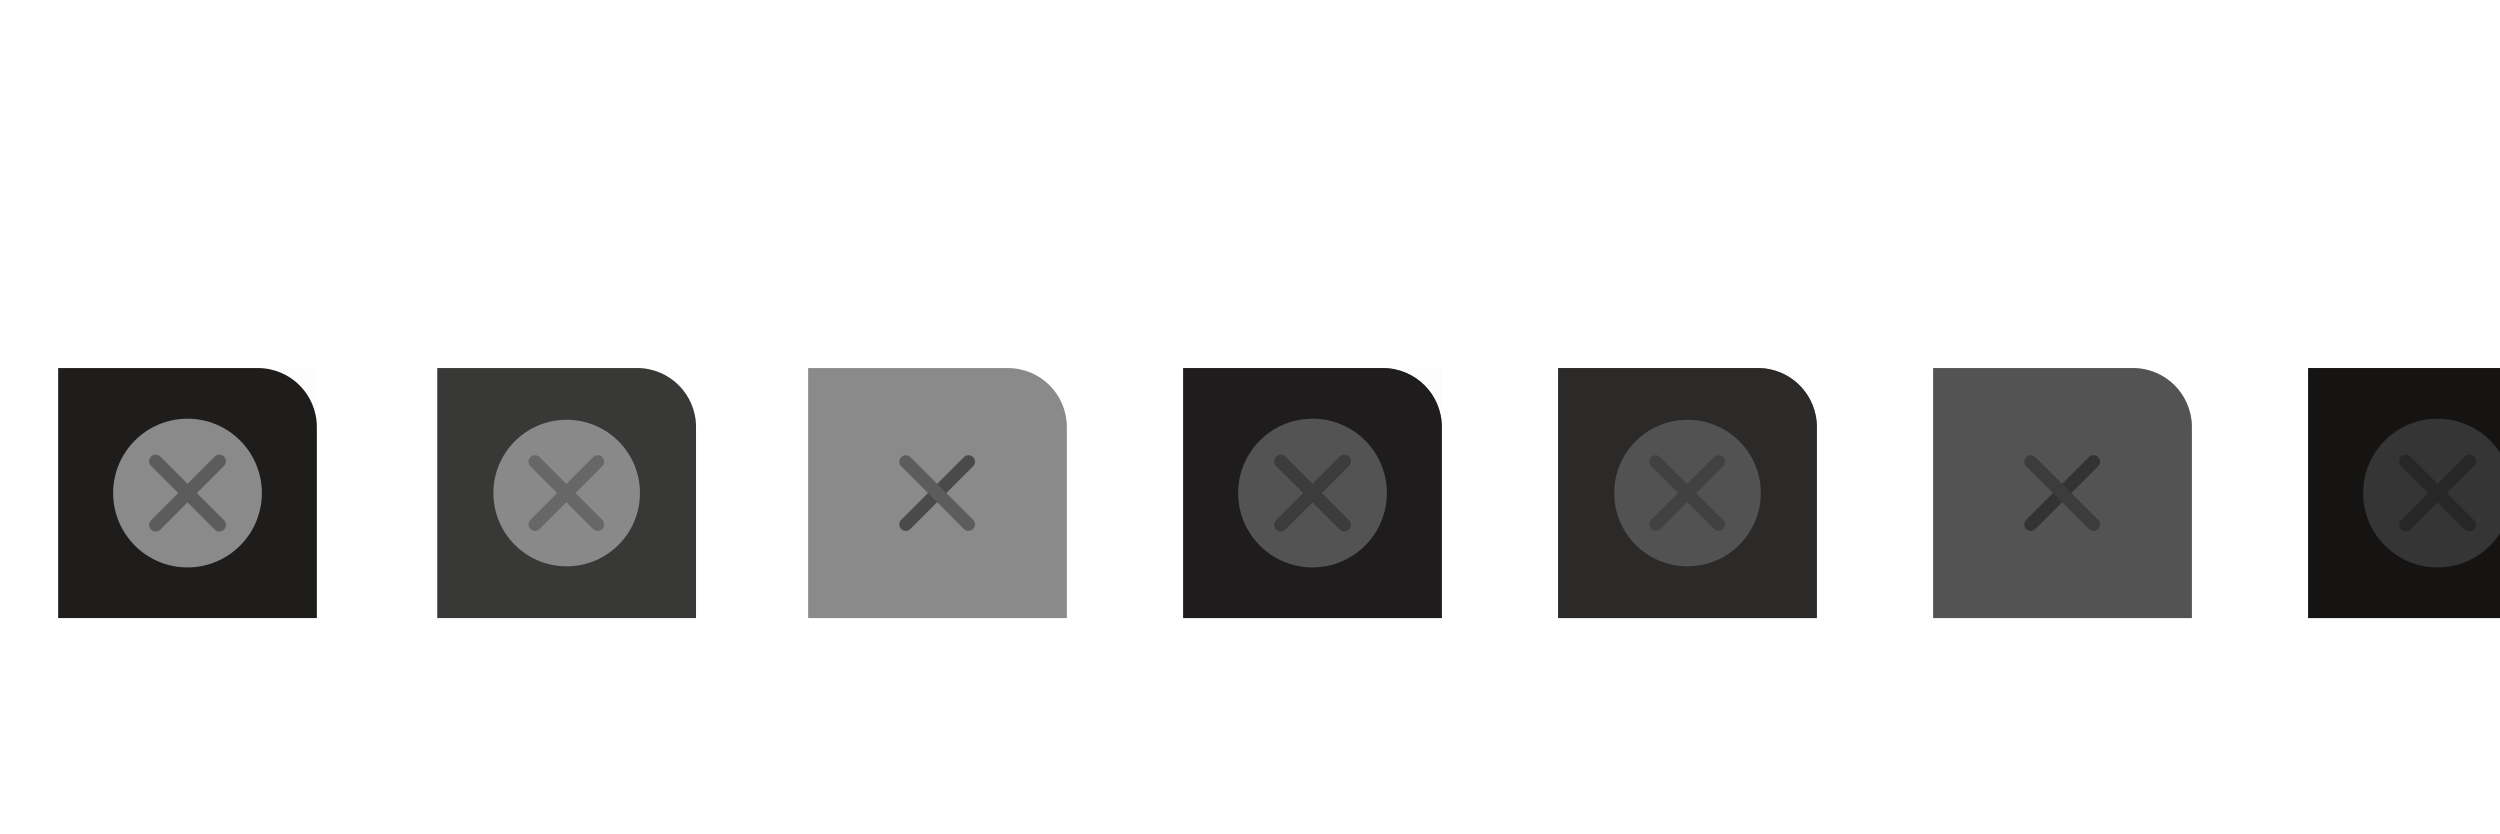
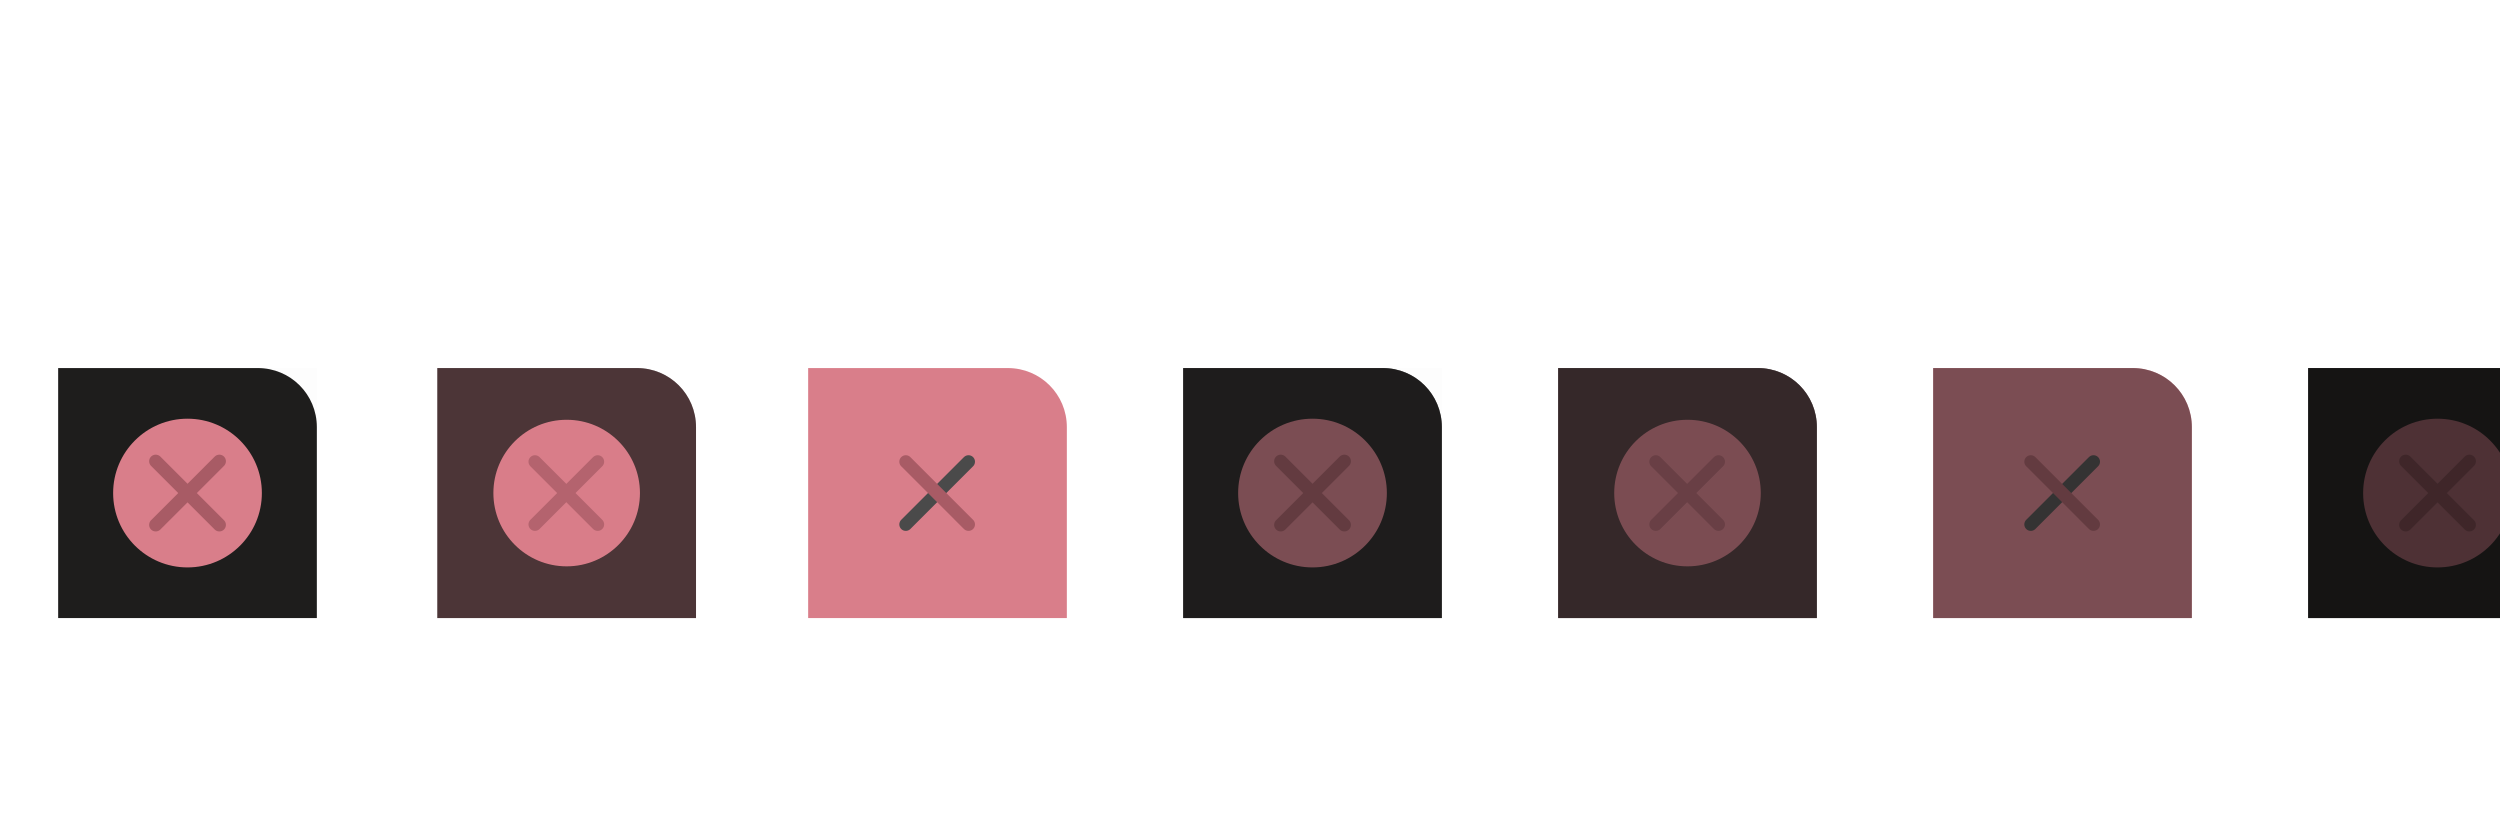
<svg xmlns="http://www.w3.org/2000/svg" xmlns:xlink="http://www.w3.org/1999/xlink" height="100" id="layer1" width="300" version="1.1">
  <defs id="defs21" />
  <g id="active-center">
    <g id="g1719">
      <g id="g5346" transform="matrix(0.6898408,0,0,1,6.978584,0)">
        <rect y="44.167" x="5.0862632e-06" height="30" width="45" id="rect5509" style="fill:#000000;fill-opacity:0.008;stroke-width:1" />
        <path id="path3540" style="opacity:1;fill:#1e1d1c;fill-opacity:1;stroke:none;stroke-width:7.028;stroke-linecap:square;stroke-linejoin:round;paint-order:markers fill stroke" d="m 13.698,-83.973 v 50.309 l 52.058,-2.6e-5 V -72.088 c 0,-6.585 -5.3,-11.886 -11.886,-11.886 z" transform="matrix(0.8644243,0,0,0.5963152,-11.84094,94.24138)" />
      </g>
      <g id="g1945" transform="matrix(0.60511,0,0,0.60511,-47.66478,63.258)" style="opacity:1">
-         <circle style="fill:#8a8a8a;fill-opacity:1;stroke:none;stroke-width:7.028;stroke-linecap:square;stroke-linejoin:round;paint-order:markers fill stroke" id="path1469" cx="115.954" cy="-6.761" r="14.747" />
-         <g id="g3598" transform="matrix(9.837683,0,0,9.837683,-1145.188,-815.5917)" style="fill:none;stroke:#5c5c5c;stroke-linecap:round;stroke-opacity:1">
-           <path style="opacity:1;fill:none;fill-opacity:1;stroke:#5c5c5c;stroke-width:0.265;stroke-linecap:round;stroke-linejoin:round;stroke-dasharray:none;stroke-opacity:1;paint-order:markers fill stroke" d="m 127.554,82.859 1.283,-1.283" id="path3592" />
-           <path style="opacity:1;fill:none;fill-opacity:1;stroke:#5c5c5c;stroke-width:0.265;stroke-linecap:round;stroke-linejoin:round;stroke-dasharray:none;stroke-opacity:1;paint-order:markers fill stroke" d="m 127.554,81.576 1.283,1.283" id="path3594" />
+         <circle style="fill:#d97e8a;fill-opacity:1;stroke:none;stroke-width:7.028;stroke-linecap:square;stroke-linejoin:round;paint-order:markers fill stroke" id="path1469" cx="115.954" cy="-6.761" r="14.747" />
+         <g id="g3598" transform="matrix(9.837683,0,0,9.837683,-1145.188,-815.5917)" style="fill:none;stroke:#a85b65;stroke-linecap:round;stroke-opacity:1">
+           <path style="opacity:1;fill:none;fill-opacity:1;stroke:#a85b65;stroke-width:0.265;stroke-linecap:round;stroke-linejoin:round;stroke-dasharray:none;stroke-opacity:1;paint-order:markers fill stroke" d="m 127.554,82.859 1.283,-1.283" id="path3592" />
+           <path style="opacity:1;fill:none;fill-opacity:1;stroke:#a85b65;stroke-width:0.265;stroke-linecap:round;stroke-linejoin:round;stroke-dasharray:none;stroke-opacity:1;paint-order:markers fill stroke" d="m 127.554,81.576 1.283,1.283" id="path3594" />
        </g>
      </g>
    </g>
  </g>
  <g id="hover-center">
    <g id="g1706">
      <g id="g5375">
        <rect y="44.167" x="52.479" height="30" width="31.043" id="rect5509-3" style="fill:#040000;fill-opacity:0;stroke-width:0.831" />
      </g>
      <g id="g1939" transform="matrix(0.5963152,0,0,0.5963152,-1.18978,94.24138)">
        <path id="rect1709" style="opacity:1;fill:#1e1d1c;fill-opacity:1;stroke:none;stroke-width:7.028;stroke-linecap:square;stroke-linejoin:round;paint-order:markers fill stroke" d="m 90,-83.973 v 50.309 l 52.058,-2.6e-5 V -72.088 c 0,-6.585 -5.3,-11.886 -11.886,-11.886 z" />
-         <circle style="fill:#8a8a8a;fill-opacity:1;stroke:none;stroke-width:7.028;stroke-linecap:square;stroke-linejoin:round;paint-order:markers fill stroke" id="circle1589" cx="116.029" cy="-58.819" r="14.747" />
-         <g id="g3964" transform="matrix(9.837683,0,0,9.837683,-1145.188,-867.6495)" style="fill:none;stroke:#5c5c5c;stroke-linecap:round;stroke-opacity:1">
-           <path style="opacity:1;fill:none;fill-opacity:1;stroke:#5c5c5c;stroke-width:0.265;stroke-linecap:round;stroke-linejoin:round;stroke-dasharray:none;stroke-opacity:1;paint-order:markers fill stroke" d="m 127.554,82.859 1.283,-1.283" id="path3960" />
-           <path style="opacity:1;fill:none;fill-opacity:1;stroke:#5c5c5c;stroke-width:0.265;stroke-linecap:round;stroke-linejoin:round;stroke-dasharray:none;stroke-opacity:1;paint-order:markers fill stroke" d="m 127.554,81.576 1.283,1.283" id="path3962" />
+         <circle style="fill:#d97e8a;fill-opacity:1;stroke:none;stroke-width:7.028;stroke-linecap:square;stroke-linejoin:round;paint-order:markers fill stroke" id="circle1589" cx="116.029" cy="-58.819" r="14.747" />
+         <g id="g3964" transform="matrix(9.837683,0,0,9.837683,-1145.188,-867.6495)" style="fill:none;stroke:#a85b65;stroke-linecap:round;stroke-opacity:1">
+           <path style="opacity:1;fill:none;fill-opacity:1;stroke:#a85b65;stroke-width:0.265;stroke-linecap:round;stroke-linejoin:round;stroke-dasharray:none;stroke-opacity:1;paint-order:markers fill stroke" d="m 127.554,82.859 1.283,-1.283" id="path3960" />
+           <path style="opacity:1;fill:none;fill-opacity:1;stroke:#a85b65;stroke-width:0.265;stroke-linecap:round;stroke-linejoin:round;stroke-dasharray:none;stroke-opacity:1;paint-order:markers fill stroke" d="m 127.554,81.576 1.283,1.283" id="path3962" />
        </g>
-         <path id="path3337" style="opacity:1;fill:#8a8a8a;fill-opacity:0.25;stroke:none;stroke-width:7.028;stroke-linecap:square;stroke-linejoin:round;paint-order:markers fill stroke" d="m 90,-83.973 v 50.309 l 52.058,-2.6e-5 V -72.088 c 0,-6.585 -5.3,-11.886 -11.886,-11.886 z" />
+         <path id="path3337" style="opacity:1;fill:#d97e8a;fill-opacity:0.25;stroke:none;stroke-width:7.028;stroke-linecap:square;stroke-linejoin:round;paint-order:markers fill stroke" d="m 90,-83.973 v 50.309 l 52.058,-2.6e-5 V -72.088 c 0,-6.585 -5.3,-11.886 -11.886,-11.886 z" />
      </g>
    </g>
  </g>
  <g id="pressed-center">
    <g id="g1932" transform="matrix(0.5963152,0,0,0.5963152,43.31021,125.2842)">
-       <path id="path3671" style="fill:#8a8a8a;fill-opacity:1;stroke:none;stroke-width:7.028;stroke-linecap:square;stroke-linejoin:round;paint-order:markers fill stroke" d="m 90,-136.031 v 50.309 l 52.058,-2.6e-5 v -38.423 c 0,-6.585 -5.3,-11.886 -11.886,-11.886 z" />
+       <path id="path3671" style="fill:#d97e8a;fill-opacity:1;stroke:none;stroke-width:7.028;stroke-linecap:square;stroke-linejoin:round;paint-order:markers fill stroke" d="m 90,-136.031 v 50.309 l 52.058,-2.6e-5 v -38.423 c 0,-6.585 -5.3,-11.886 -11.886,-11.886 z" />
      <g id="g3958" transform="matrix(9.837683,0,0,9.837683,-1145.188,-919.7072)" style="fill:none;stroke:#4a4a4a;stroke-linecap:round;stroke-opacity:1">
        <path style="opacity:1;fill:none;fill-opacity:1;stroke:#4a4a4a;stroke-width:0.265;stroke-linecap:round;stroke-linejoin:round;stroke-dasharray:none;stroke-opacity:1;paint-order:markers fill stroke" d="m 127.554,82.859 1.283,-1.283" id="path3954" />
-         <path style="opacity:1;fill:none;fill-opacity:1;stroke:#5c5c5c;stroke-width:0.265;stroke-linecap:round;stroke-linejoin:round;stroke-dasharray:none;stroke-opacity:1;paint-order:markers fill stroke" d="m 127.554,81.576 1.283,1.283" id="path3956" />
+         <path style="opacity:1;fill:none;fill-opacity:1;stroke:#a85b65;stroke-width:0.265;stroke-linecap:round;stroke-linejoin:round;stroke-dasharray:none;stroke-opacity:1;paint-order:markers fill stroke" d="m 127.554,81.576 1.283,1.283" id="path3956" />
      </g>
    </g>
  </g>
  <g id="inactive-center">
    <use x="0" y="0" xlink:href="#g1719" id="use1721" transform="translate(135)" />
    <use x="0" y="0" xlink:href="#path1075" id="use1724" transform="translate(-90)" style="display:inline" />
  </g>
  <g id="hover-inactive-center">
    <use x="0" y="0" xlink:href="#g1706" id="use1708" transform="translate(134.5)" />
    <use x="0" y="0" xlink:href="#path1075" id="use1693" transform="translate(-45)" style="display:inline" />
  </g>
  <g id="pressed-inactive-center">
    <use x="0" y="0" xlink:href="#g1932" id="use1040" transform="translate(135)" />
    <path id="path1075" style="fill:#1e1d1c;fill-opacity:0.5;stroke:none;stroke-width:4.191;stroke-linecap:square;stroke-linejoin:round;paint-order:markers fill stroke" d="m 231.979,44.167 v 30 l 31.043,-1.5e-5 V 51.254 c 0,-3.927 -3.161,-7.088 -7.088,-7.088 z" />
  </g>
  <g id="deactivated-center">
    <use x="0" y="0" xlink:href="#g1719" id="use1721-7" transform="translate(270)" />
    <path id="path1075-5" style="fill:#121110;fill-opacity:0.698;stroke:none;stroke-width:4.191;stroke-linecap:square;stroke-linejoin:round;paint-order:markers fill stroke" d="m 276.979,44.167 v 30 l 31.043,-1.5e-5 V 51.254 c 0,-3.927 -3.161,-7.088 -7.088,-7.088 z" />
  </g>
  <g id="deactivated-inactive-center">
    <use x="0" y="0" xlink:href="#deactivated-center" id="use2861" transform="translate(45)" />
  </g>
</svg>
